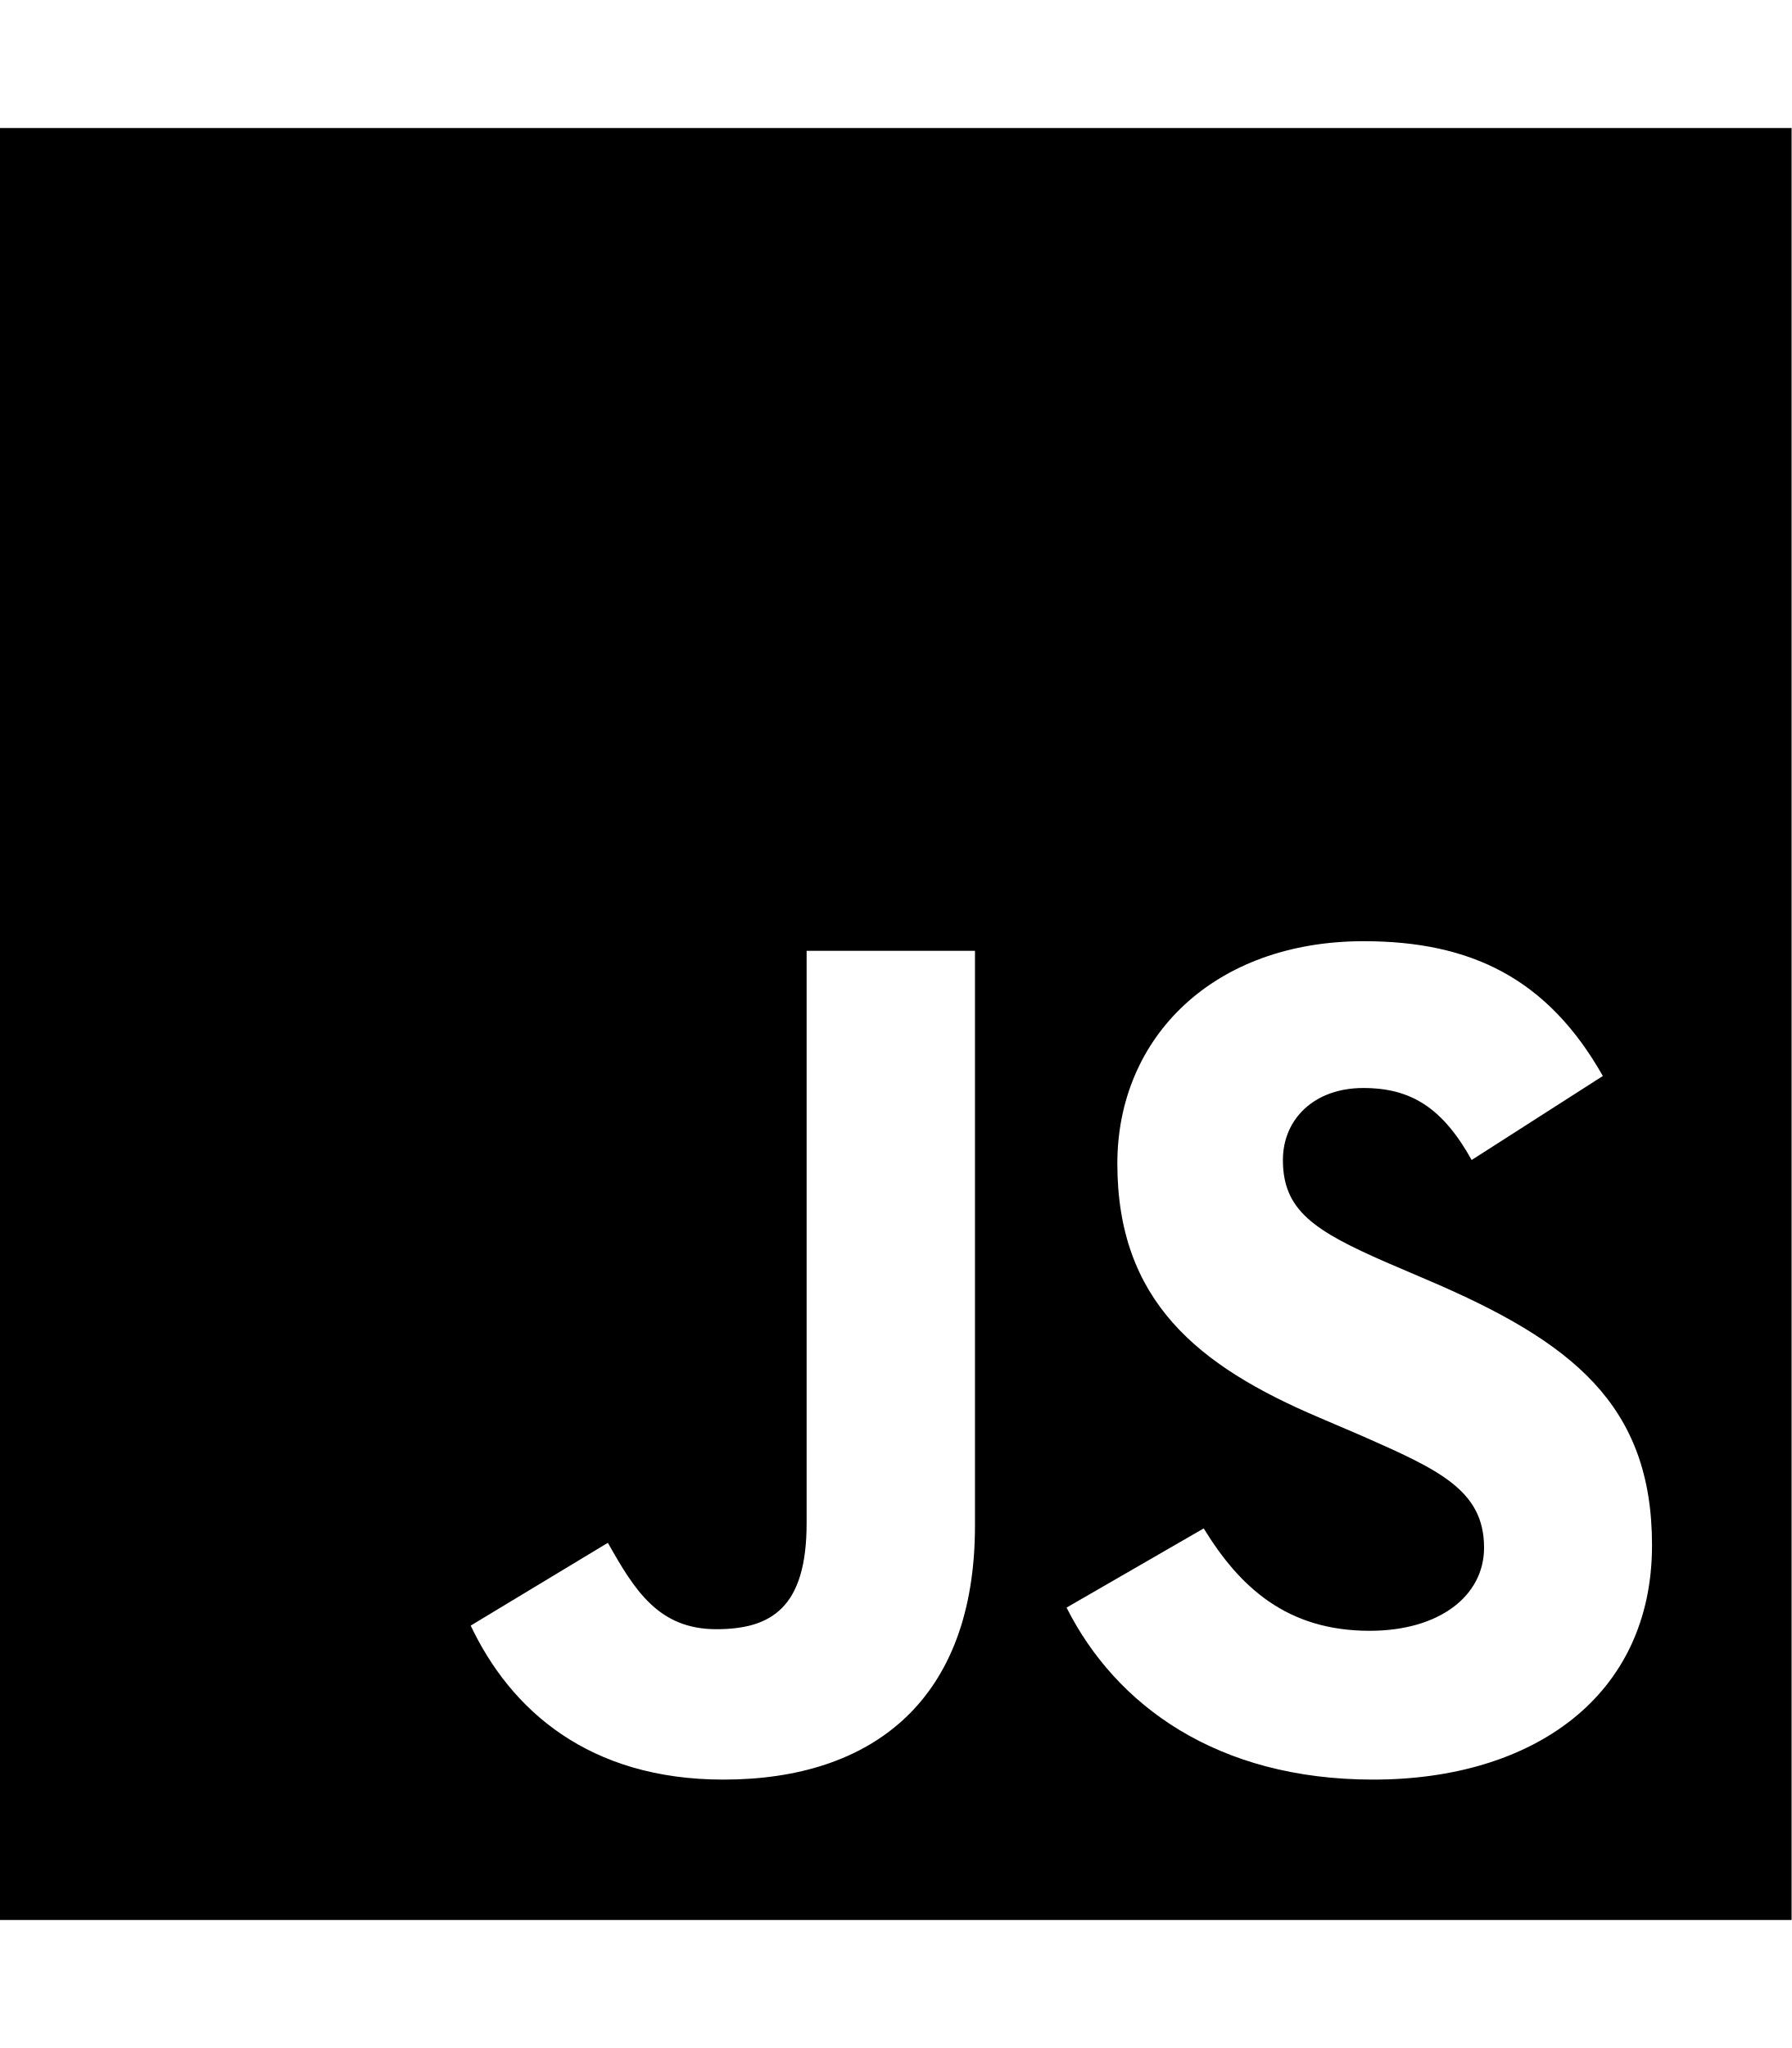
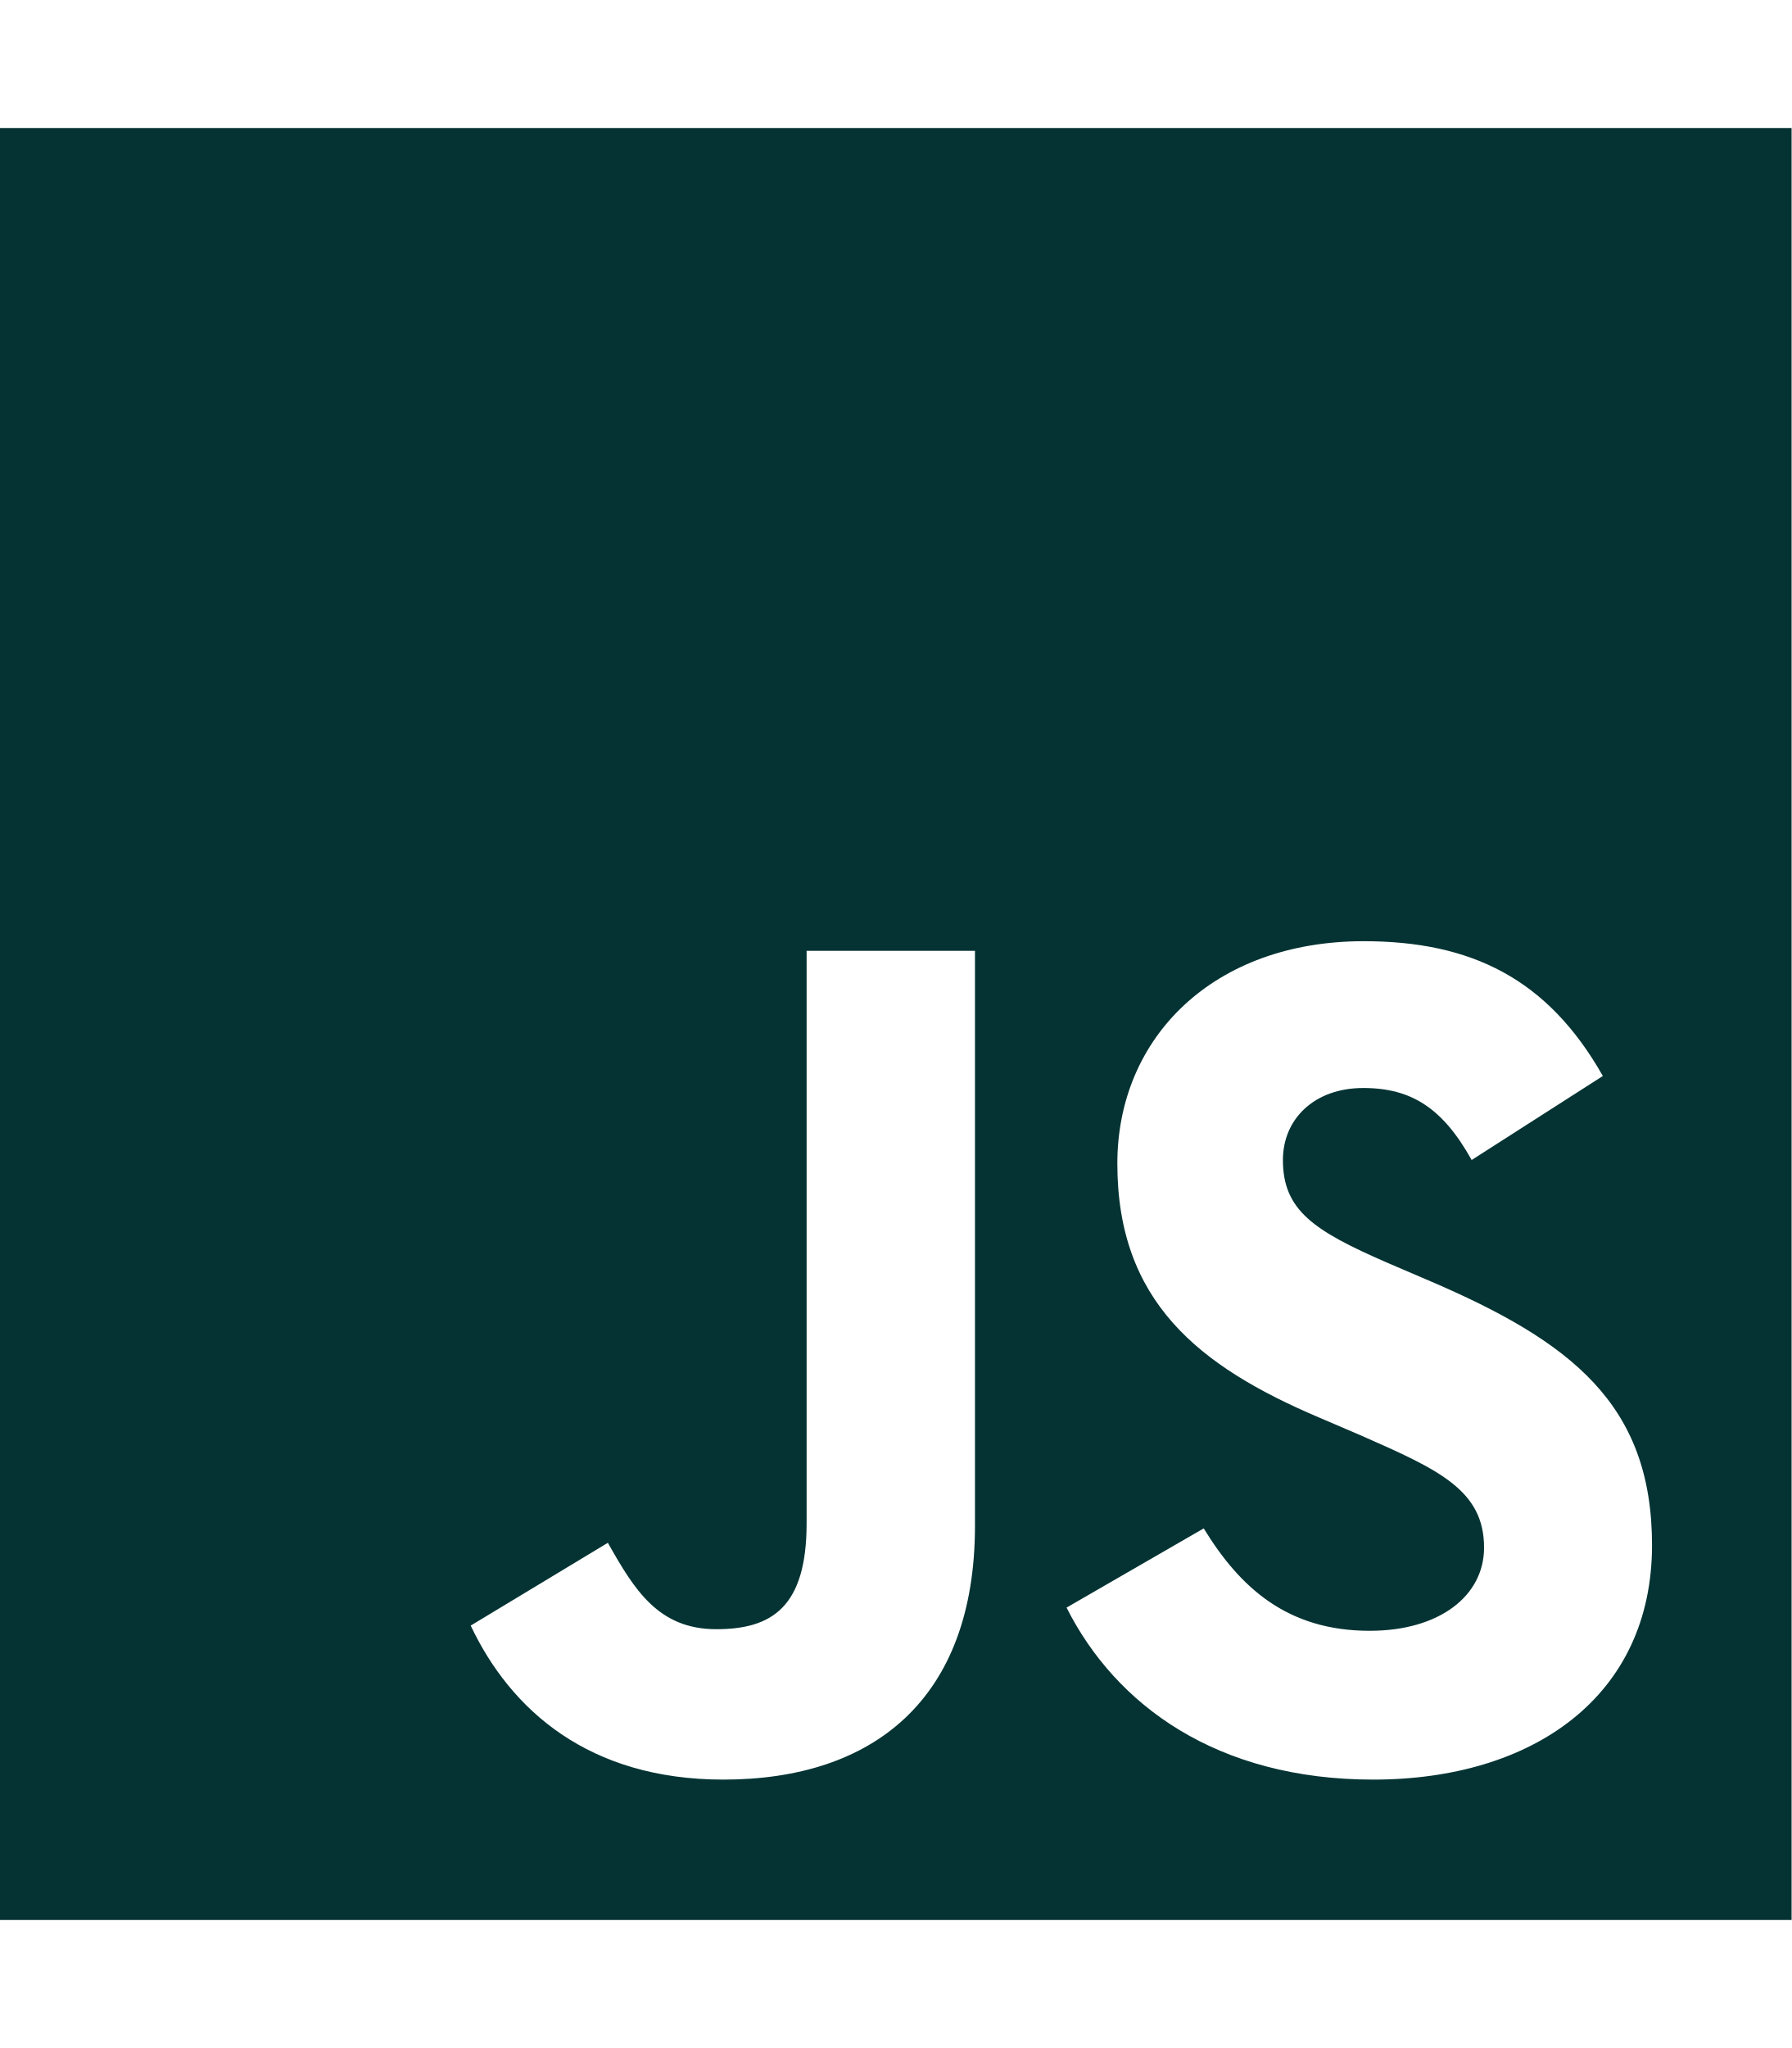
<svg xmlns="http://www.w3.org/2000/svg" viewBox="0 0 448 512">
-   <path d="M0 32v448h448V32H0zm243.8 349.4c0 43.6-25.6 63.5-62.9 63.5-33.7 0-53.2-17.4-63.2-38.5l34.3-20.7c6.6 11.7 12.6 21.6 27.1 21.6 13.8 0 22.6-5.4 22.6-26.5V237.7h42.1v143.7zm99.6 63.5c-39.1 0-64.4-18.6-76.7-43l34.3-19.8c9 14.7 20.8 25.6 41.5 25.6 17.4 0 28.6-8.7 28.6-20.8 0-14.4-11.4-19.5-30.7-28l-10.5-4.5c-30.4-12.9-50.5-29.2-50.5-63.5 0-31.6 24.1-55.6 61.6-55.6 26.8 0 46 9.3 59.8 33.7L368 290c-7.2-12.9-15-18-27.1-18-12.3 0-20.1 7.8-20.1 18 0 12.6 7.8 17.7 25.9 25.6l10.5 4.5c35.8 15.3 55.9 31 55.9 66.2 0 37.8-29.8 58.6-69.7 58.6z" />
+   <path d="M0 32v448h448V32H0zm243.8 349.4c0 43.6-25.6 63.5-62.9 63.5-33.7 0-53.2-17.4-63.2-38.5l34.3-20.7c6.6 11.7 12.6 21.6 27.1 21.6 13.8 0 22.6-5.4 22.6-26.5V237.7h42.1v143.7zm99.6 63.5c-39.1 0-64.4-18.6-76.7-43l34.3-19.8c9 14.7 20.8 25.6 41.5 25.6 17.4 0 28.6-8.7 28.6-20.8 0-14.4-11.4-19.5-30.7-28l-10.5-4.5c-30.4-12.9-50.5-29.2-50.5-63.5 0-31.6 24.1-55.6 61.6-55.6 26.8 0 46 9.3 59.8 33.7L368 290c-7.2-12.9-15-18-27.1-18-12.3 0-20.1 7.8-20.1 18 0 12.6 7.8 17.7 25.9 25.6l10.5 4.5c35.8 15.3 55.9 31 55.9 66.2 0 37.8-29.8 58.6-69.7 58.6z" fill="#053333" />
</svg>
